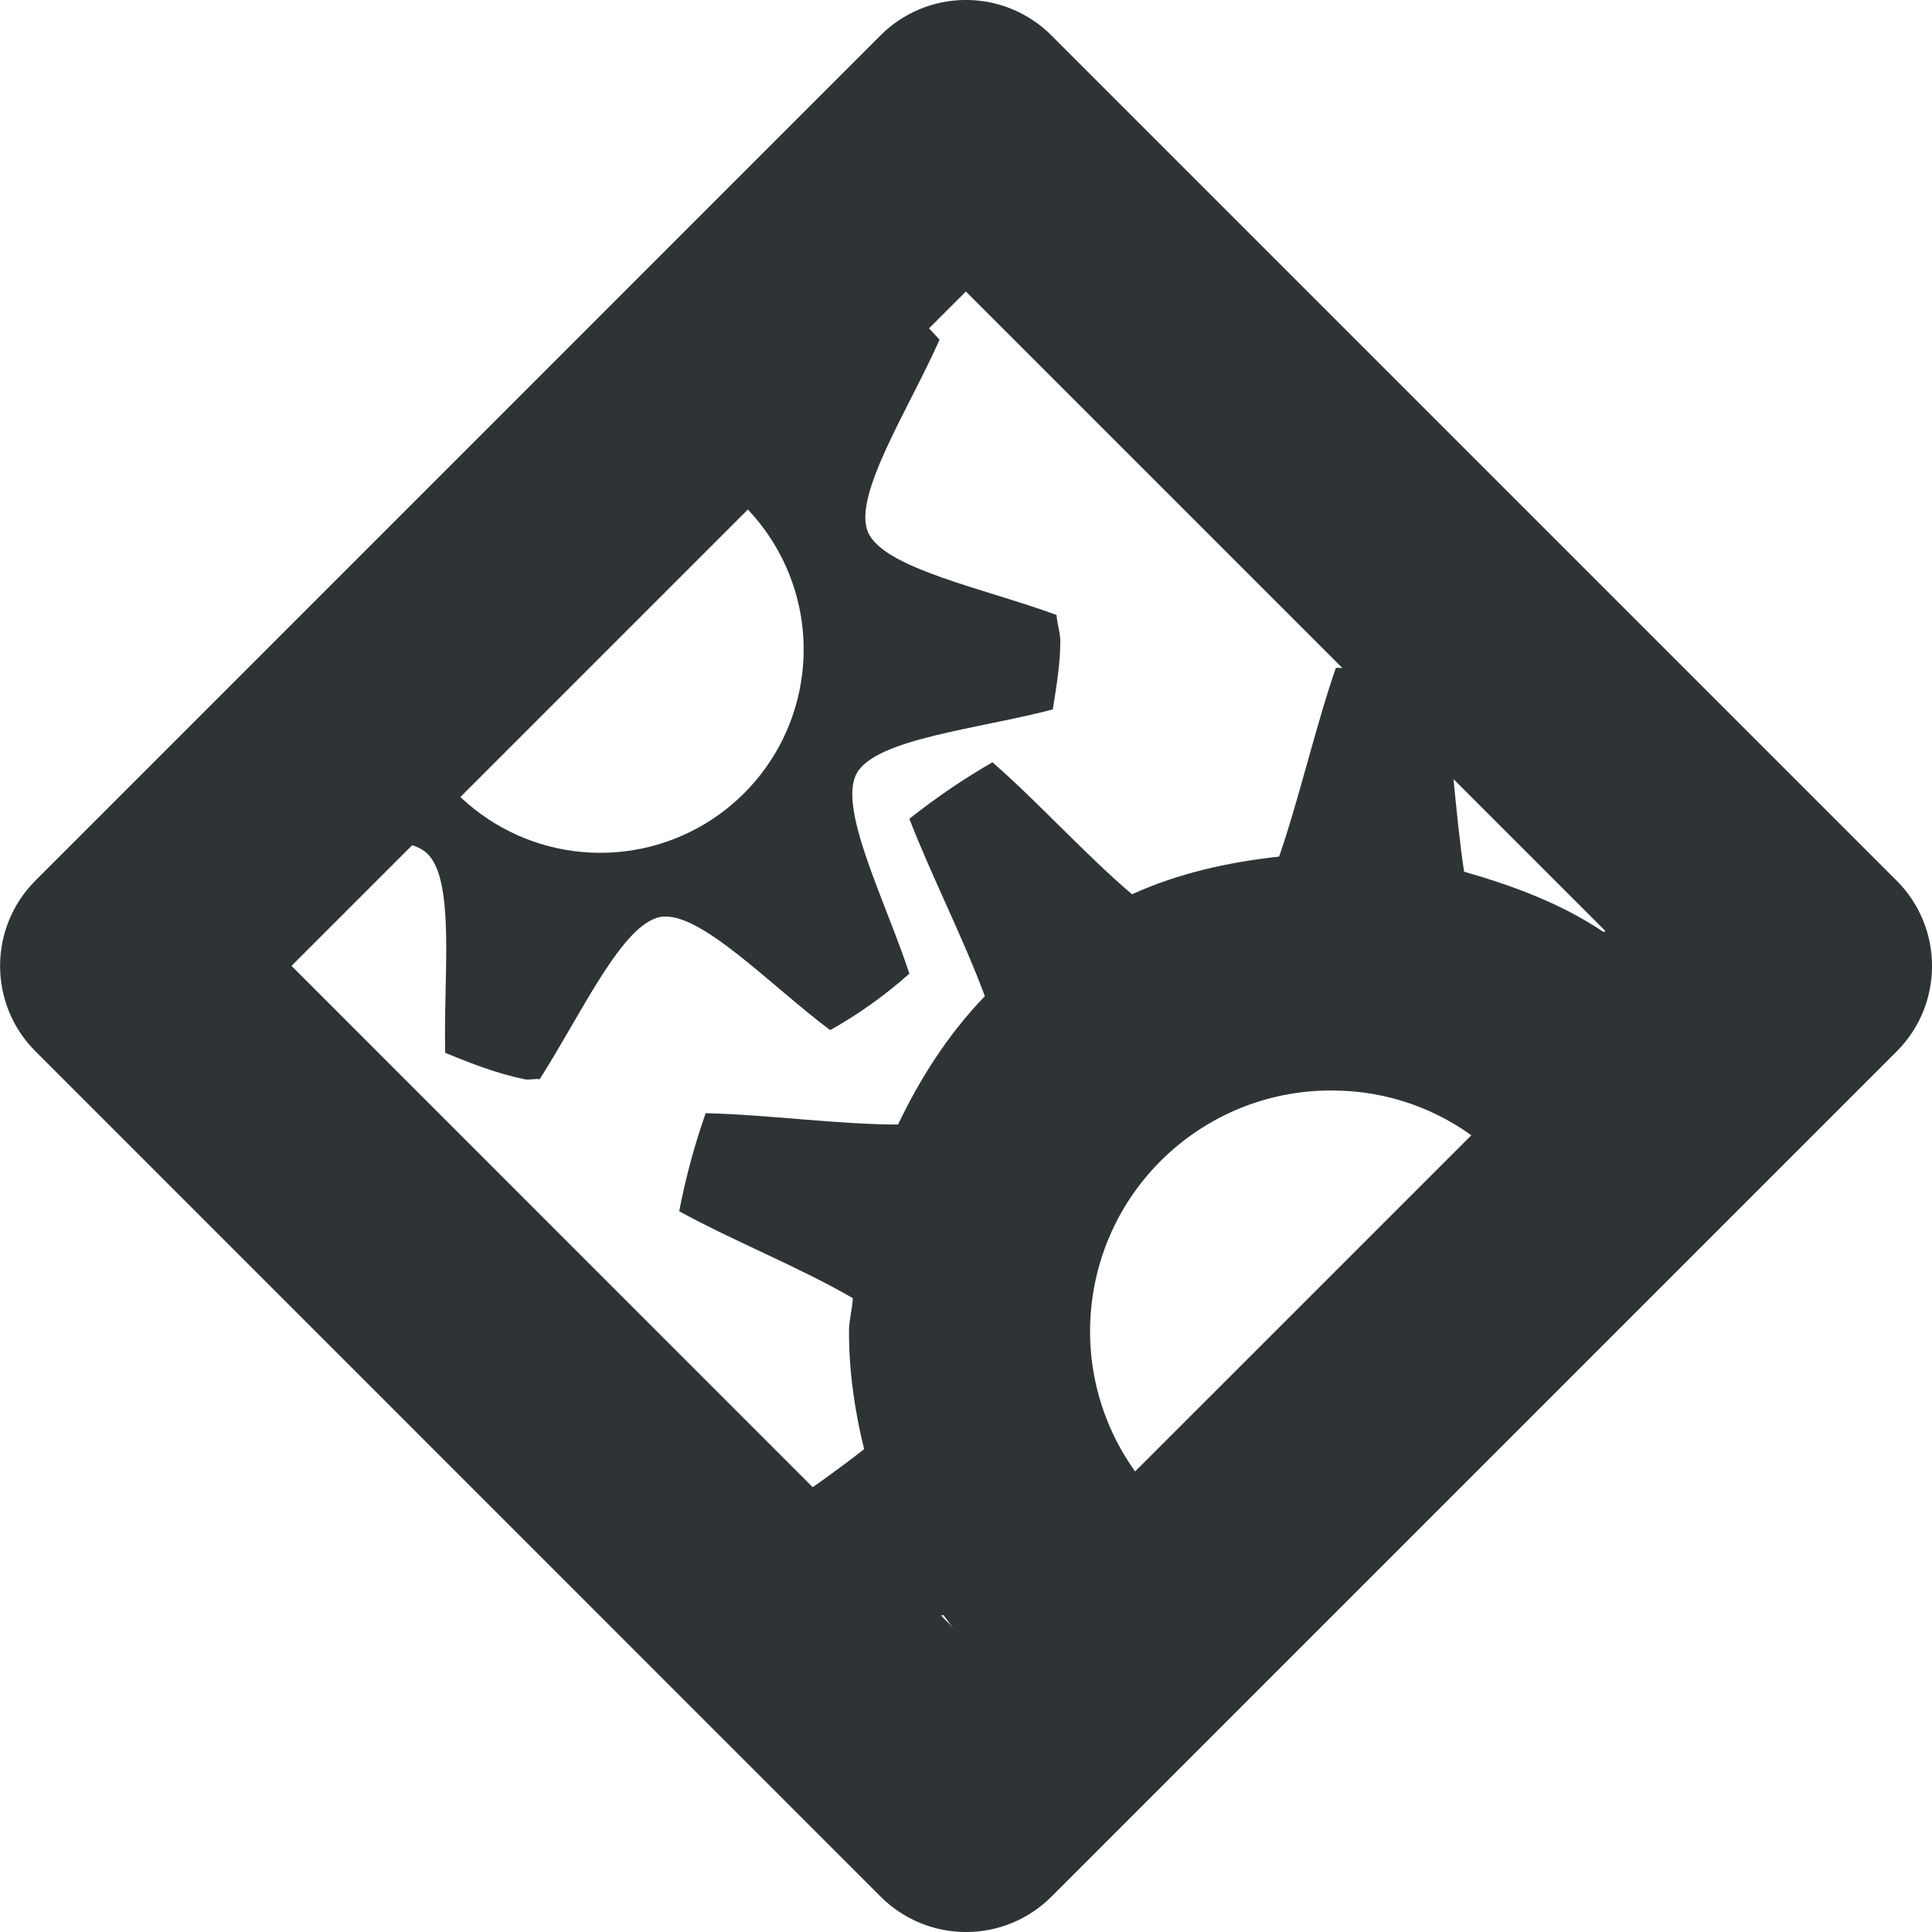
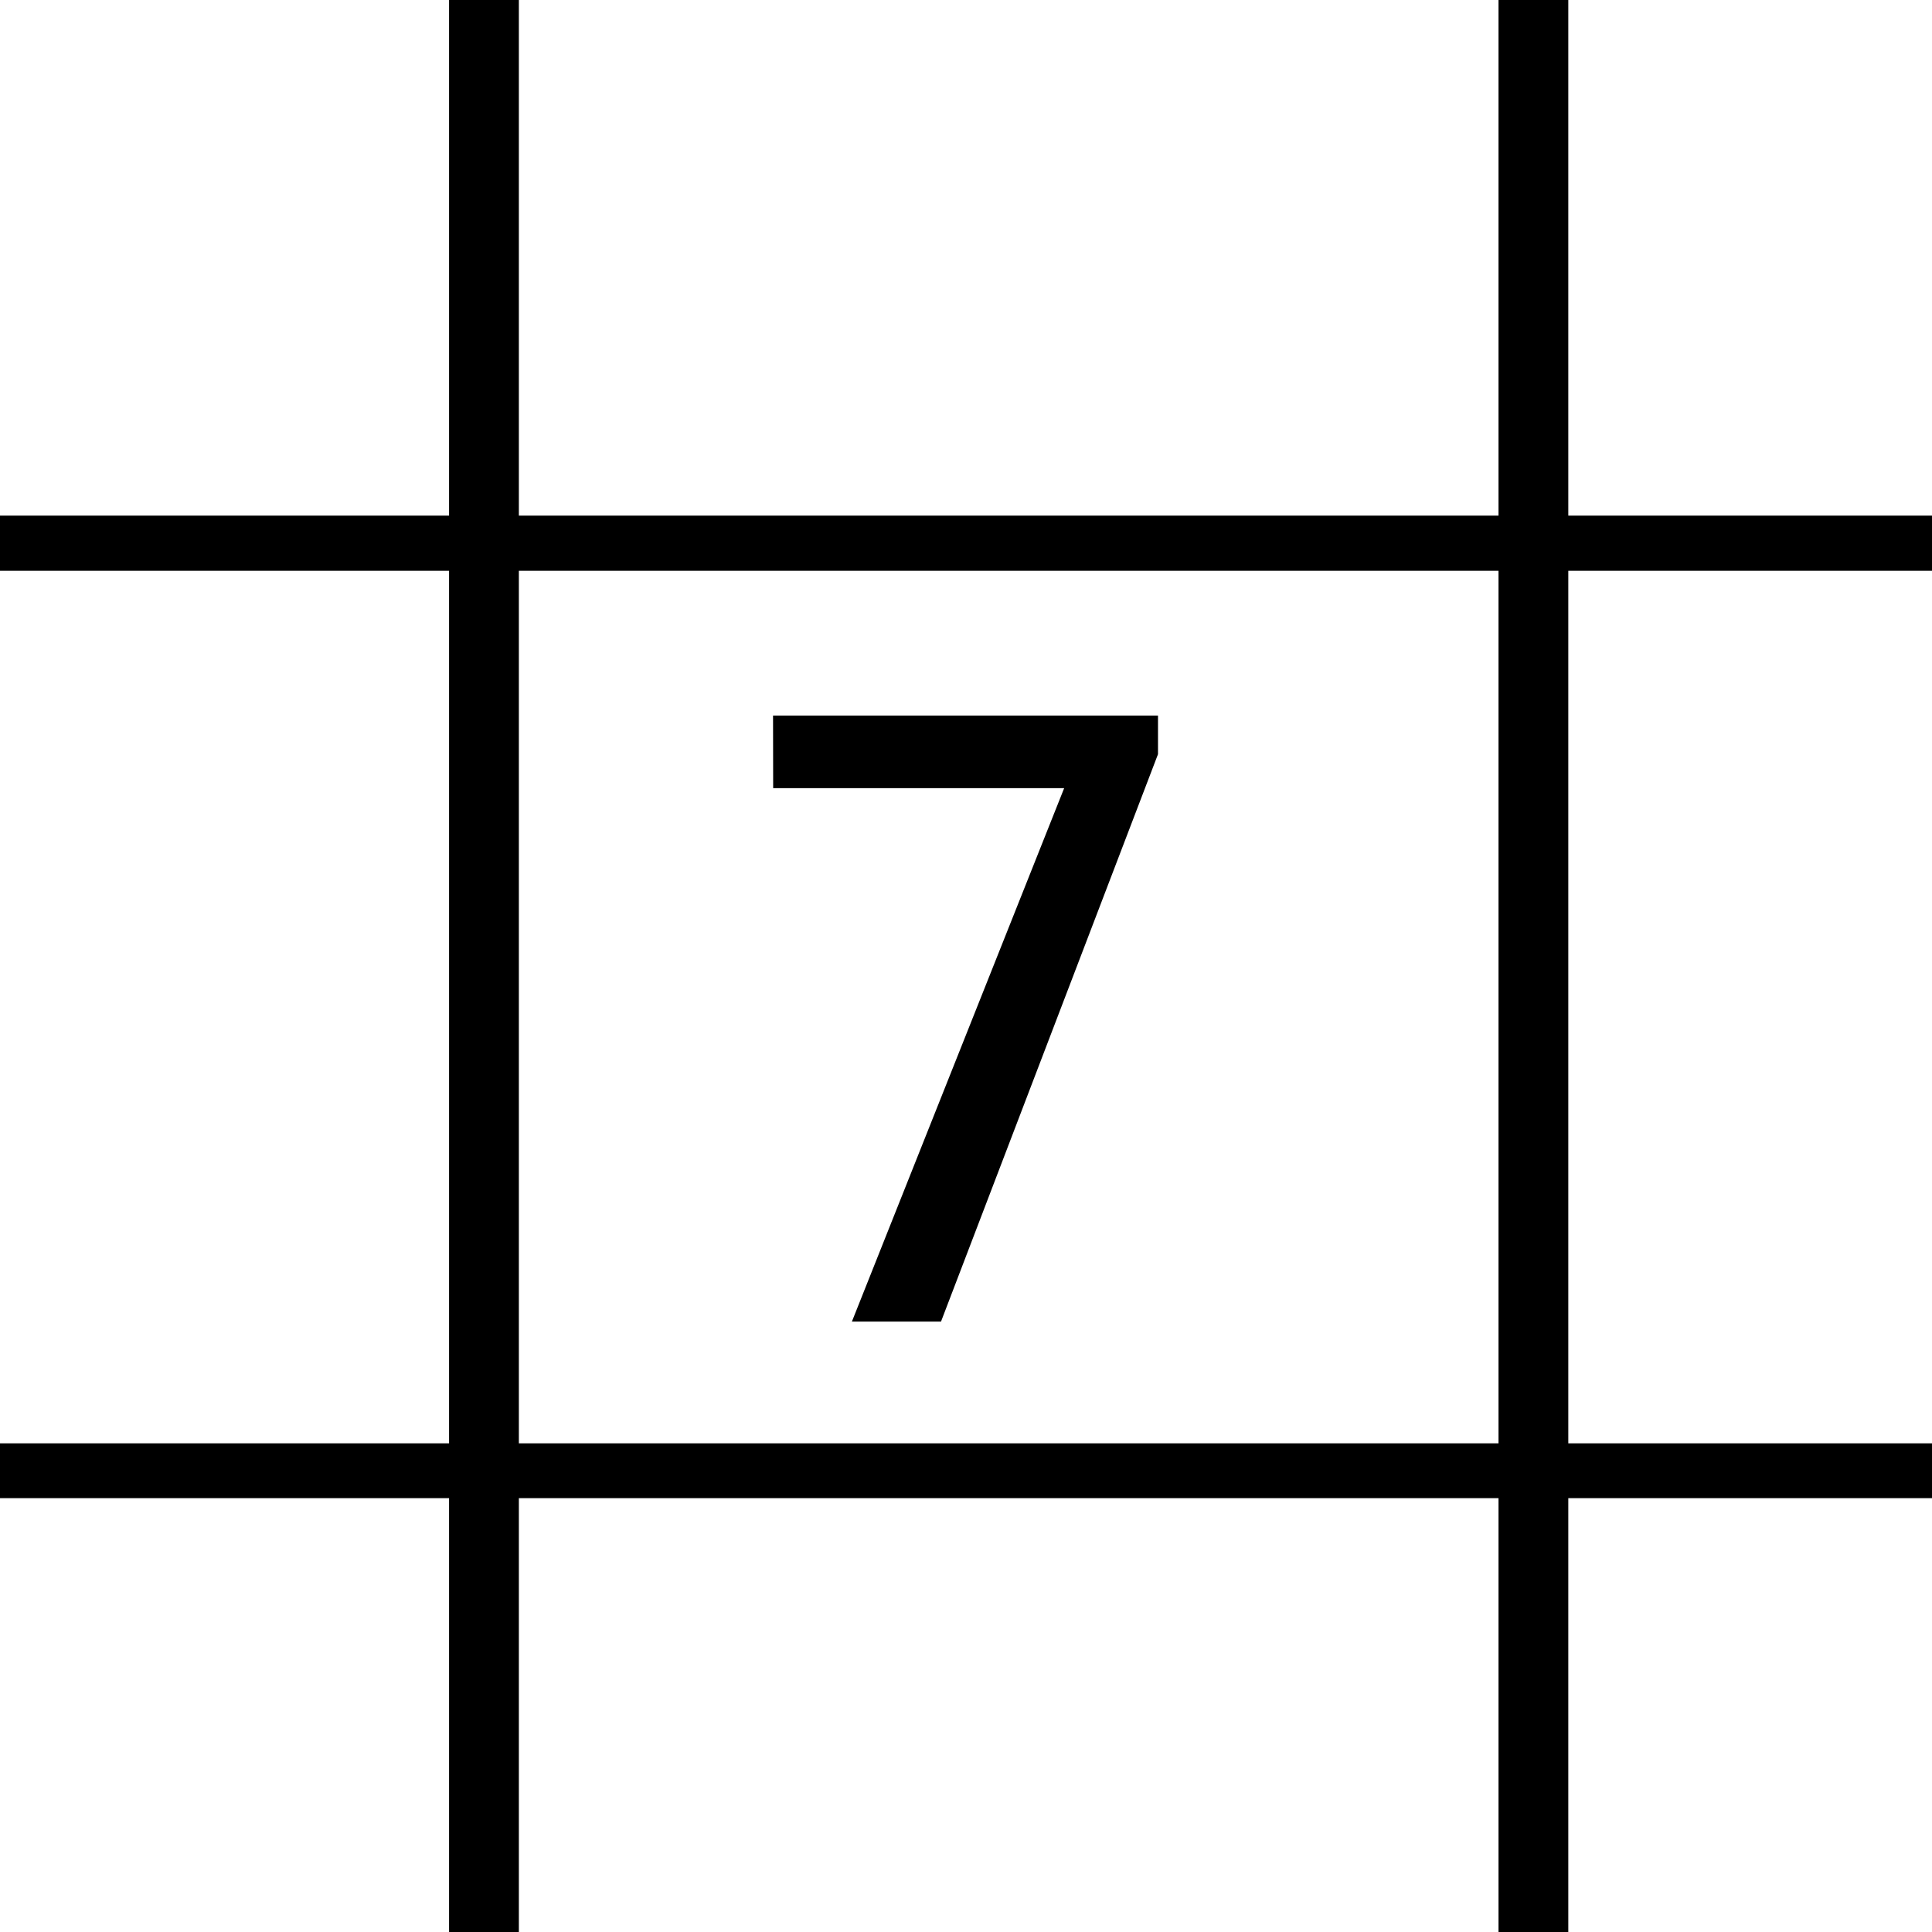
- <svg xmlns="http://www.w3.org/2000/svg" width="16" height="16">
-   <g color="#000" fill="#2e3436">
-     <path d="M7.188 2.281c-.094.056-.192.125-.29.19L5.566 3.803a1.684 1.684 0 11-2.17 2.17L2.332 7.037c.506-.069 1.017-.136 1.2.026.242.214.139 1.031.155 1.656.213.088.427.171.657.219.04.008.085-.007.125 0 .337-.525.683-1.288 1-1.344.322-.057.905.562 1.406.937a3.67 3.67 0 00.656-.468c-.195-.595-.594-1.369-.437-1.657.158-.29 1.019-.37 1.625-.531.028-.183.062-.371.062-.562 0-.075-.027-.146-.031-.22-.587-.217-1.435-.385-1.562-.687-.128-.302.34-1.021.593-1.593a3.722 3.722 0 00-.593-.532zm3.875 3.25c-.165.475-.305 1.086-.47 1.563-.43.047-.84.14-1.218.312-.38-.322-.787-.773-1.156-1.093a5.562 5.562 0 00-.688.468c.177.46.453 1.001.625 1.469-.298.309-.531.67-.719 1.063-.494 0-1.102-.084-1.593-.094a5.68 5.68 0 00-.219.812c.435.24 1.006.468 1.438.72-.006.093-.032.185-.032.28 0 .333.049.66.125.97-.382.304-.898.63-1.28.937.015.044.04.083.058.127l.613.613c.417-.1.868-.223 1.266-.303.248.343.532.626.875.875-.027.135-.068.283-.104.428.174-.063.34-.155.482-.297l1.432-1.432a1.994 1.994 0 01.533-3.918c.919 0 1.684.623 1.918 1.467l1.338-1.338c.06-.06.11-.124.156-.191-.035-.062-.06-.13-.1-.188.096-.152.205-.31.315-.47.017-.348-.1-.7-.37-.971l-.177-.176c-.28.192-.561.387-.83.555-.345-.233-.746-.383-1.156-.5-.077-.507-.107-1.132-.187-1.625a5.44 5.44 0 00-.875-.063zm-9.247.608c-.087.068-.173.138-.254.205l.014.035z" style="marker:none" overflow="visible" />
-     <path d="M8.707.293a1 1 0 00-1.415 0l-6.999 7a1 1 0 000 1.413l7 7.001a1 1 0 001.415 0l7-7a1 1 0 000-1.413zm-.708 2.121l5.587 5.587L8 13.586 2.414 7.999z" style="line-height:normal;font-variant-ligatures:normal;font-variant-position:normal;font-variant-caps:normal;font-variant-numeric:normal;font-variant-alternates:normal;font-feature-settings:normal;text-indent:0;text-align:start;text-decoration-line:none;text-decoration-style:solid;text-decoration-color:#000;text-transform:none;text-orientation:mixed;shape-padding:0;isolation:auto;mix-blend-mode:normal;marker:none" font-weight="400" font-family="sans-serif" overflow="visible" />
+ <svg xmlns="http://www.w3.org/2000/svg" height="16px" viewBox="0 0 16 16" width="16px">
+   <g fill-rule="evenodd">
+     <path d="m 4.008 -1.766 c 0.16 0 0.289 0.176 0.289 0.391 v 18.75 c 0 0.215 -0.129 0.391 -0.289 0.391 c -0.16 0 -0.289 -0.176 -0.289 -0.391 v -18.75 c 0 -0.215 0.129 -0.391 0.289 -0.391 z m 0 0" />
+     <path d="m 12.699 -1.918 c 0.16 0 0.289 0.176 0.289 0.391 v 18.75 c 0 0.215 -0.129 0.391 -0.289 0.391 c -0.16 0 -0.289 -0.176 -0.289 -0.391 v -18.75 c 0 -0.215 0.129 -0.391 0.289 -0.391 z m 0 0" />
+     <path d="m -2.797 4.5 c 0 -0.125 0.195 -0.23 0.434 -0.23 h 20.828 c 0.242 0 0.438 0.105 0.438 0.23 s -0.195 0.227 -0.438 0.227 h -20.828 c -0.238 0 -0.434 -0.102 -0.434 -0.227 z m 0 0" />
+     <path d="m -3.188 12.18 c 0 -0.125 0.199 -0.227 0.445 -0.227 h 21.426 c 0.246 0 0.449 0.102 0.449 0.227 s -0.203 0.227 -0.449 0.227 h -21.426 c -0.246 0 -0.445 -0.102 -0.445 -0.227 z m 0 0" />
  </g>
+   <path d="m 6.402 5.926 h 3.188 v 0.32 l -1.797 4.699 h -0.738 l 1.758 -4.418 h -2.41 z m -0.492 -1.344" />
</svg>
